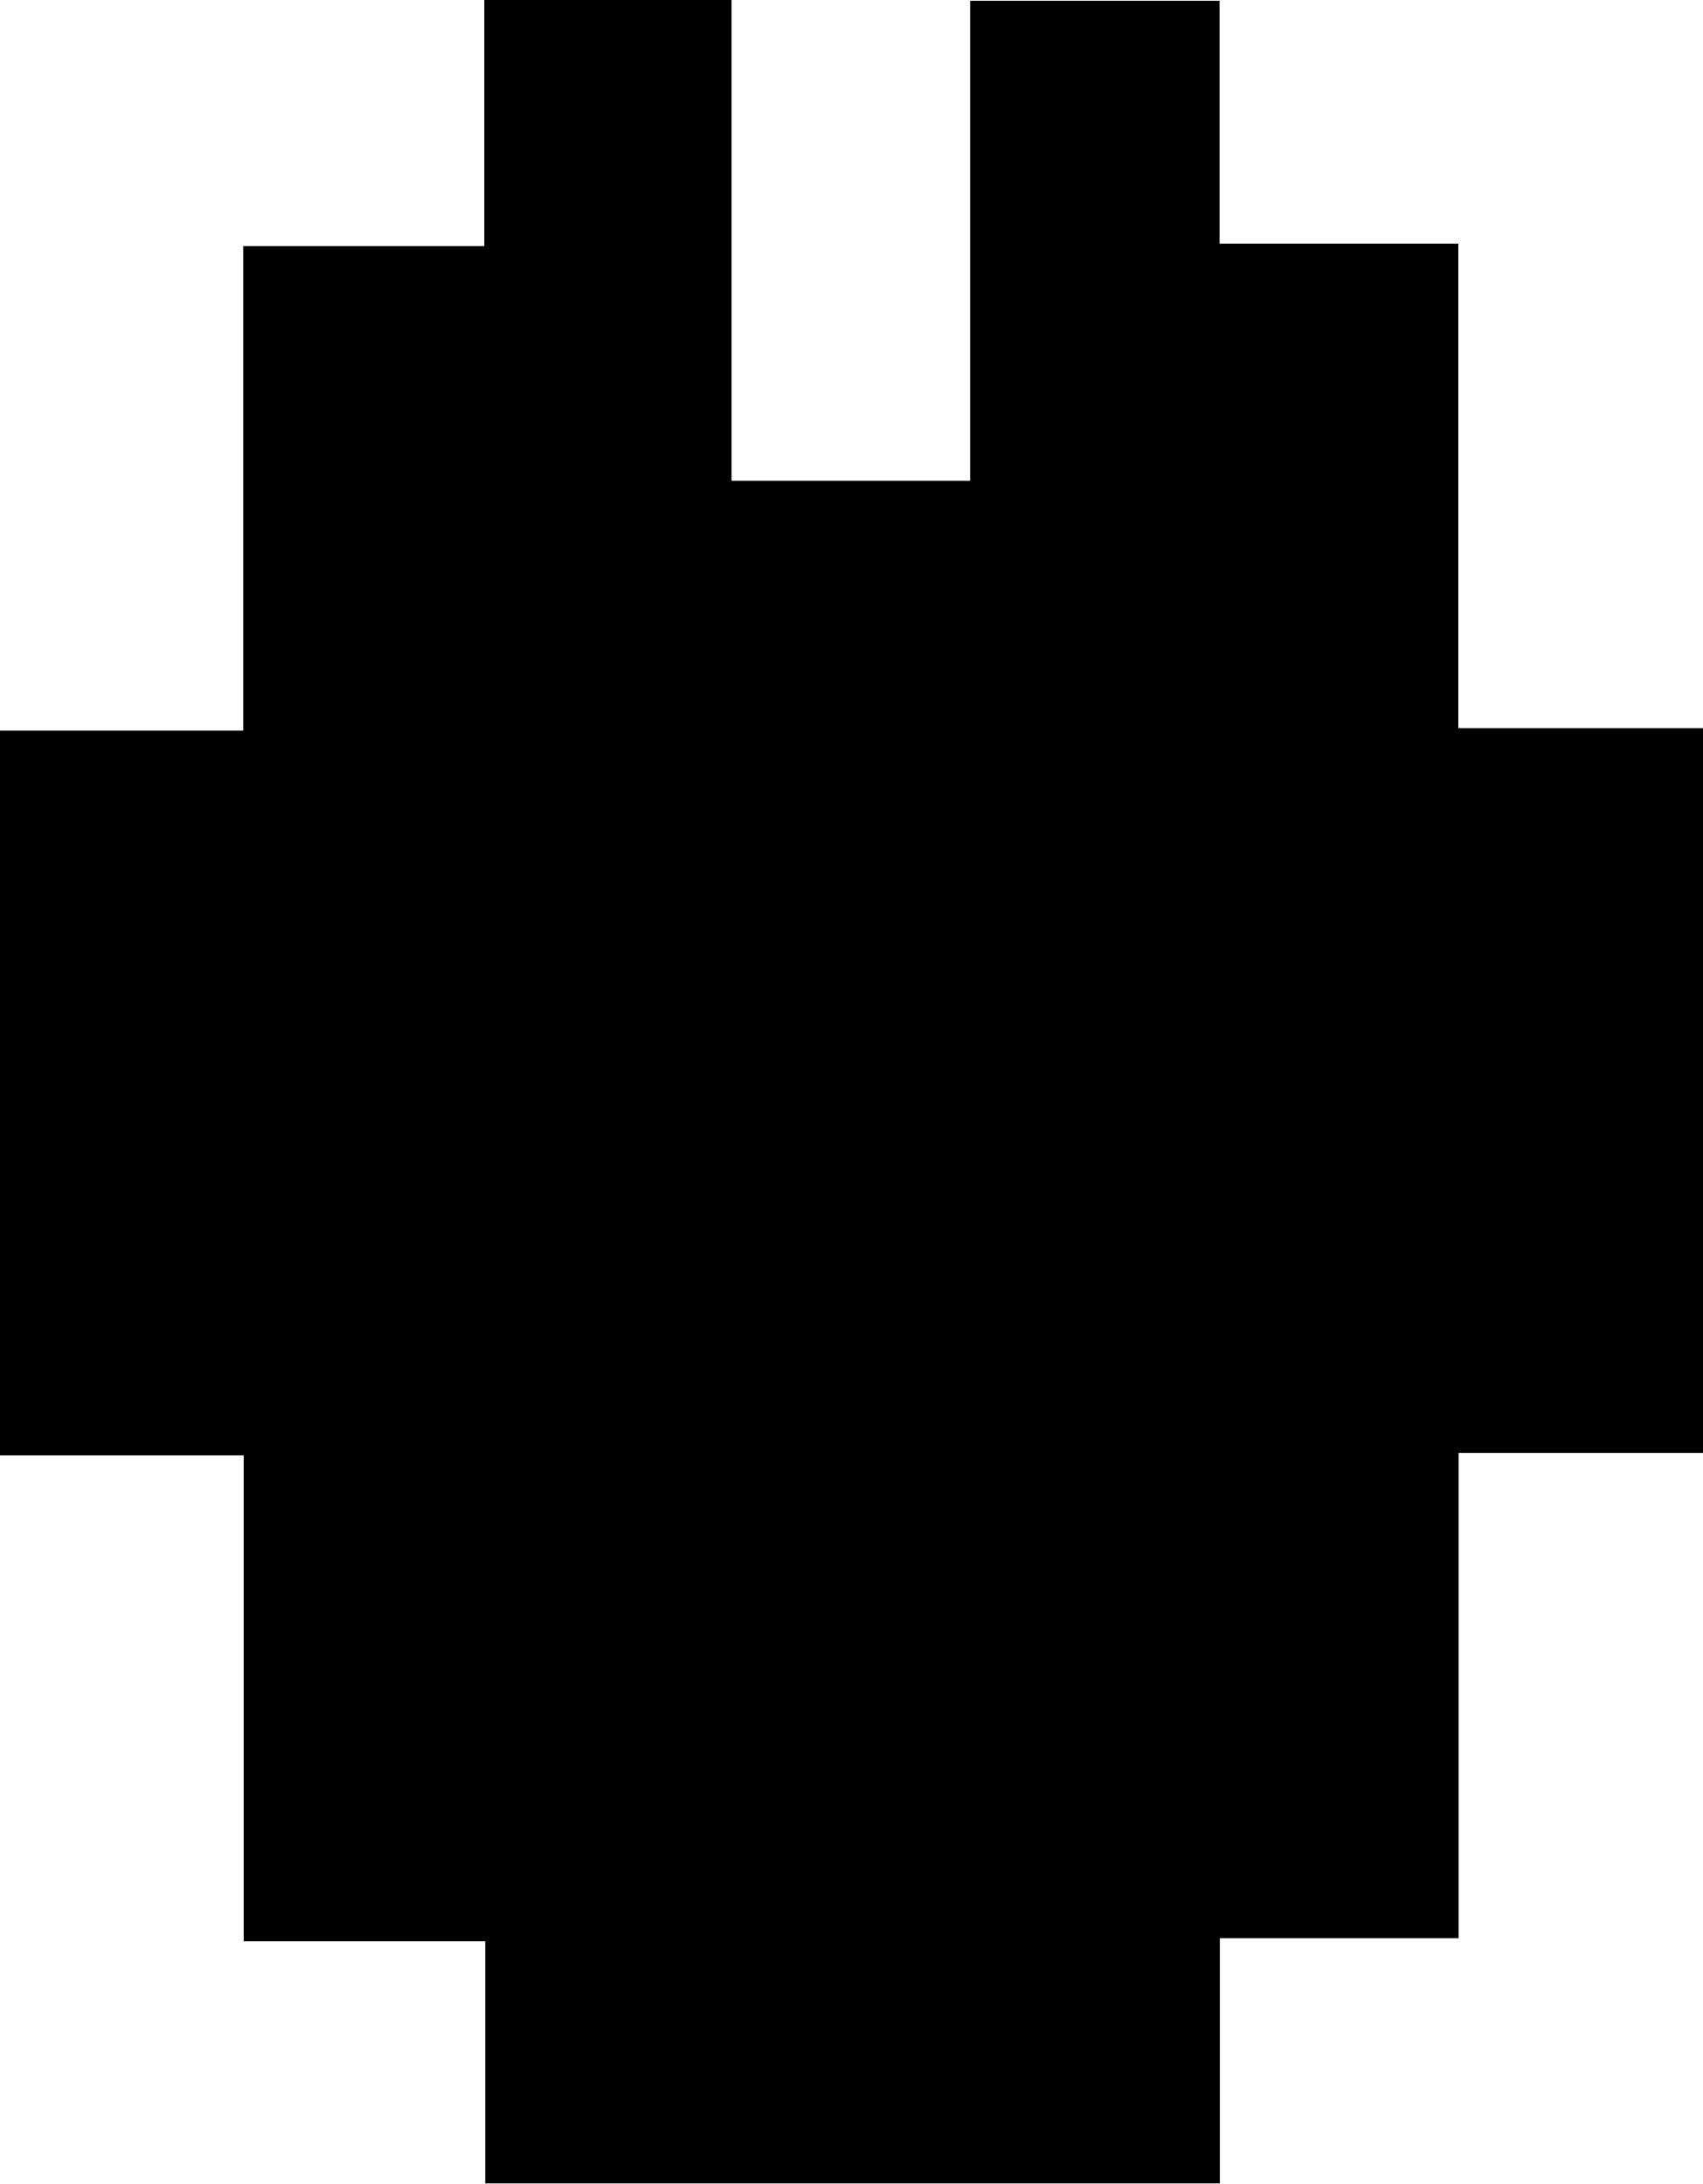
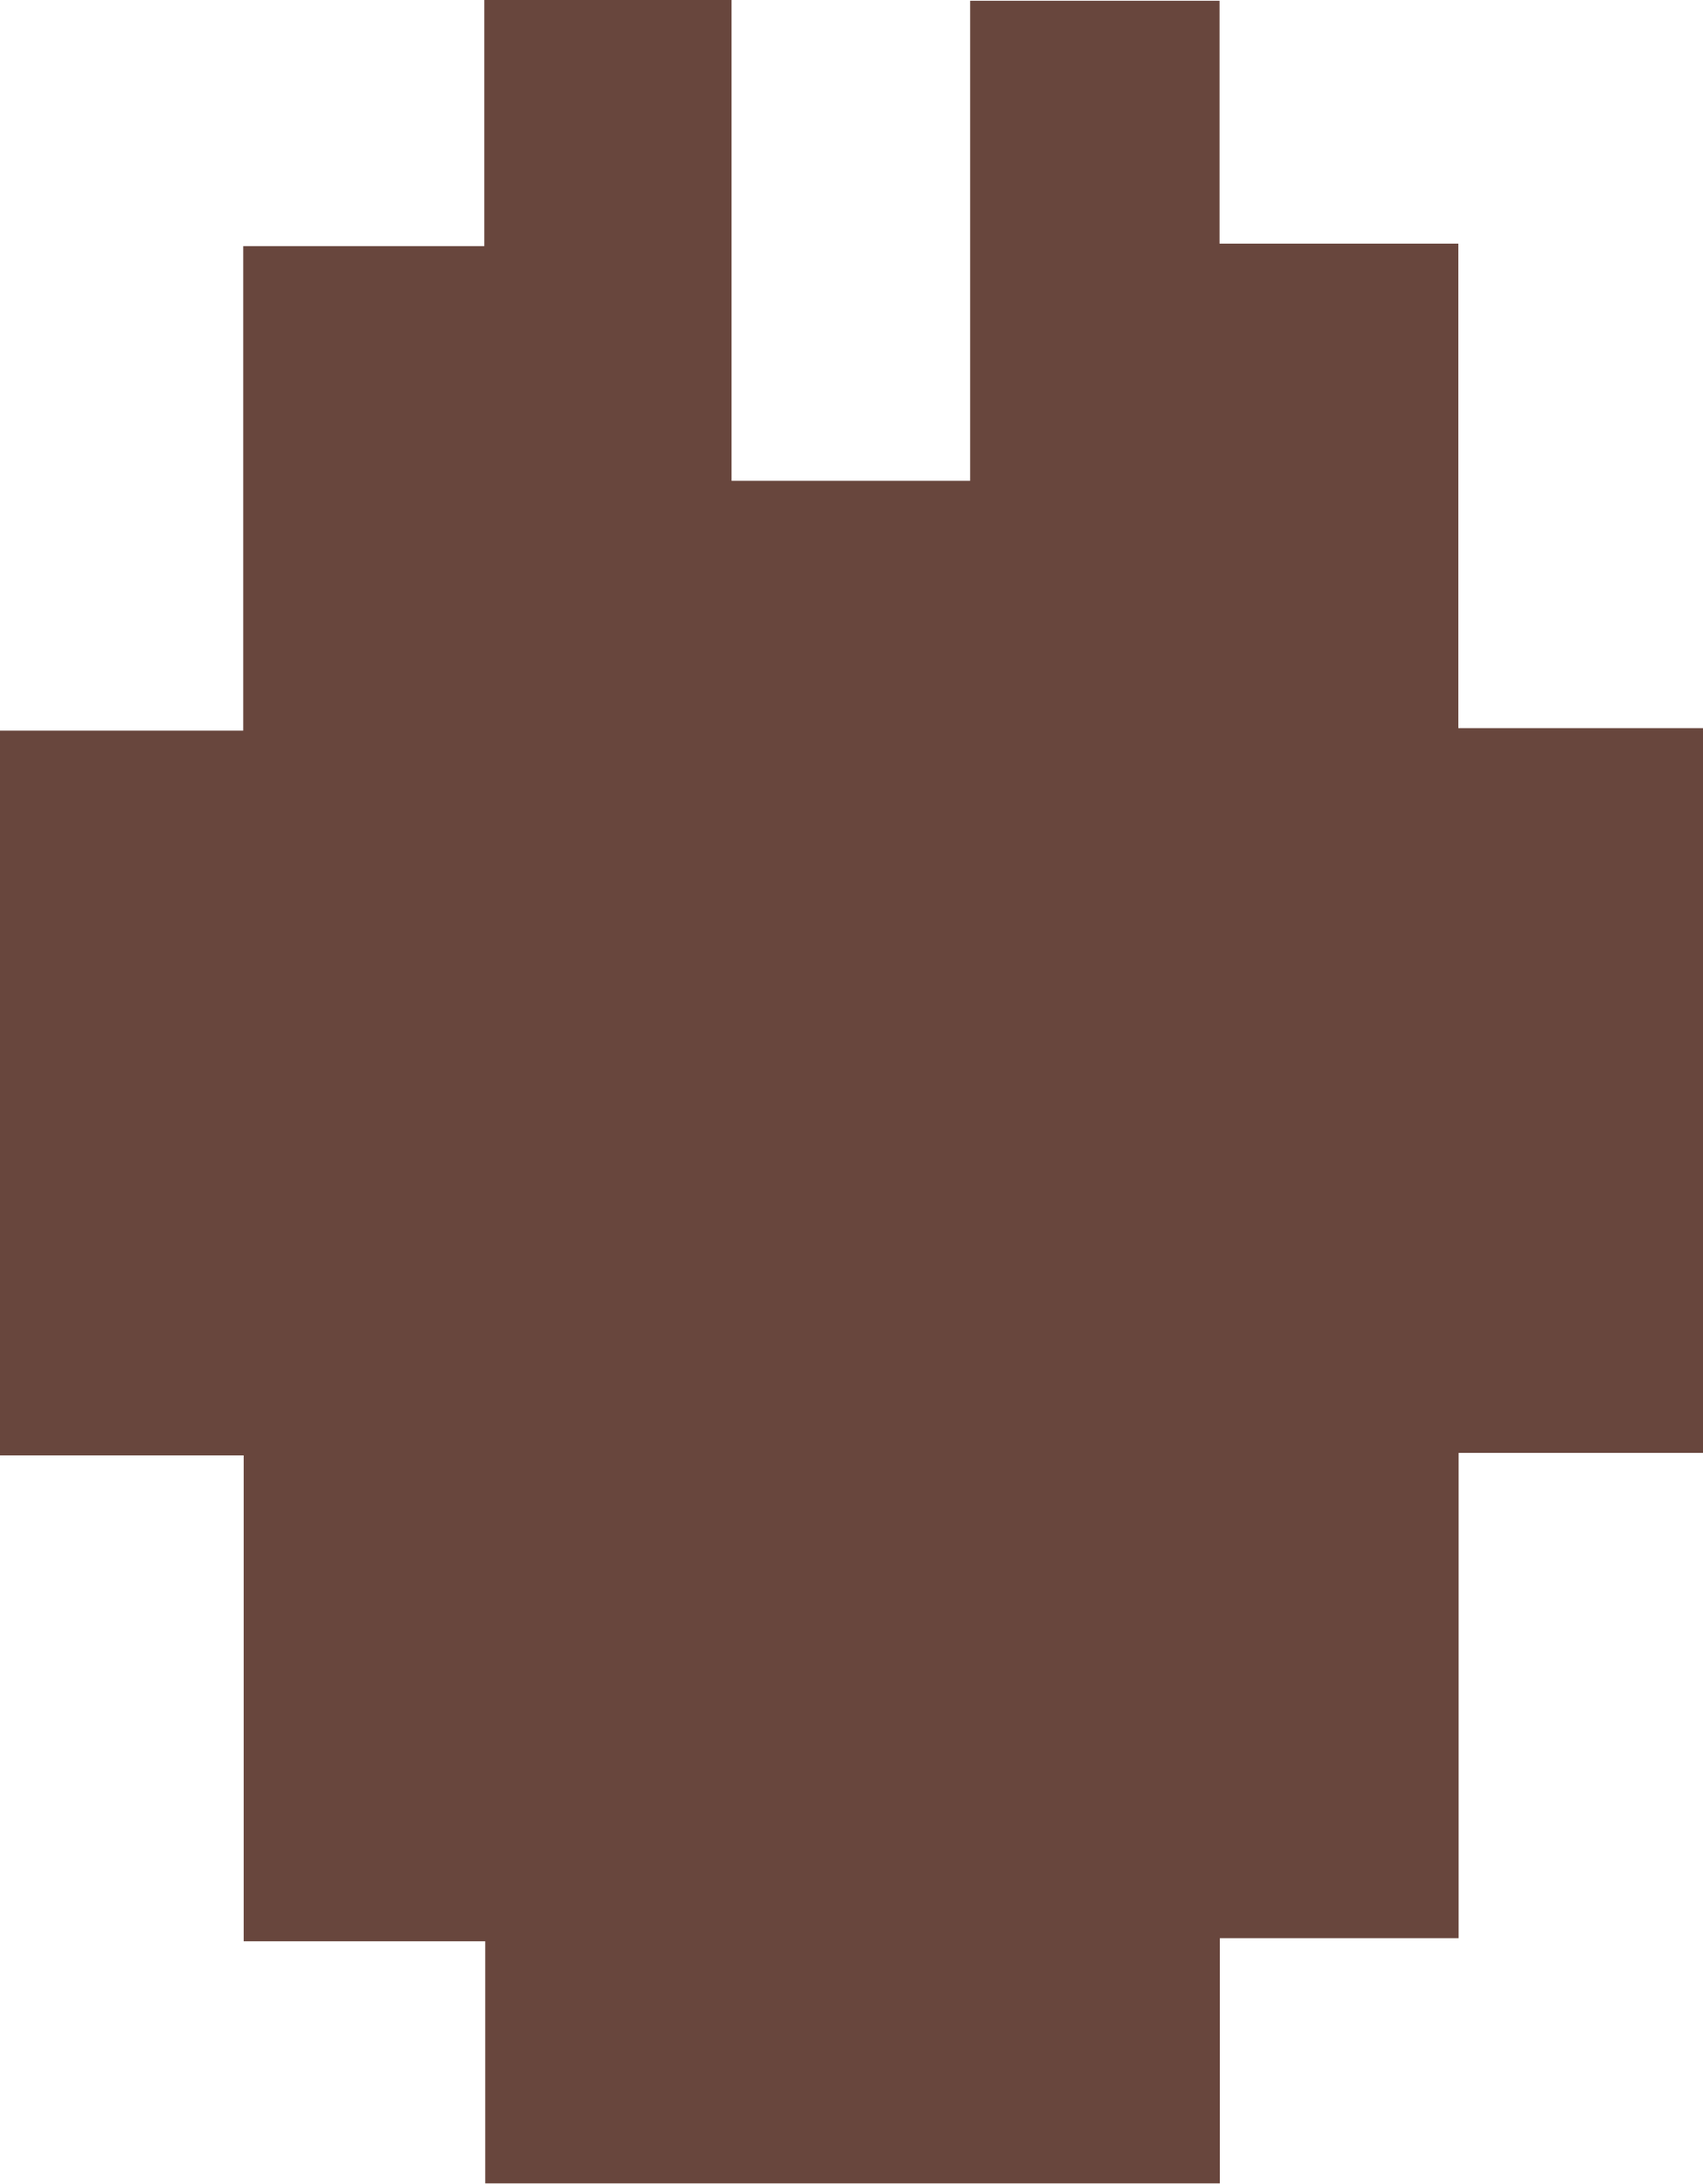
<svg xmlns="http://www.w3.org/2000/svg" id="Layer_1" data-name="Layer 1" viewBox="0 0 110.15 141.36">
-   <path d="M61.43,115.2V83.75H45.66V36.84H61.4V5.48H77V-10.45h16V20.67h15.44V-10.4h16.14V5.32h15.45V36.68h15.88V83.59H140.05V115H124.6v15.87H77.06V115.2Z" transform="translate(-45.66 10.45)" />
+   <path d="M61.43,115.2V83.75H45.66V36.84H61.4V5.48H77V-10.45h16V20.67h15.44V-10.4h16.14V5.32h15.45V36.68h15.88V83.59H140.05V115H124.6v15.87H77.06V115.2Z" transform="translate(-45.66 10.45)" fill="#68463d" />
</svg>
